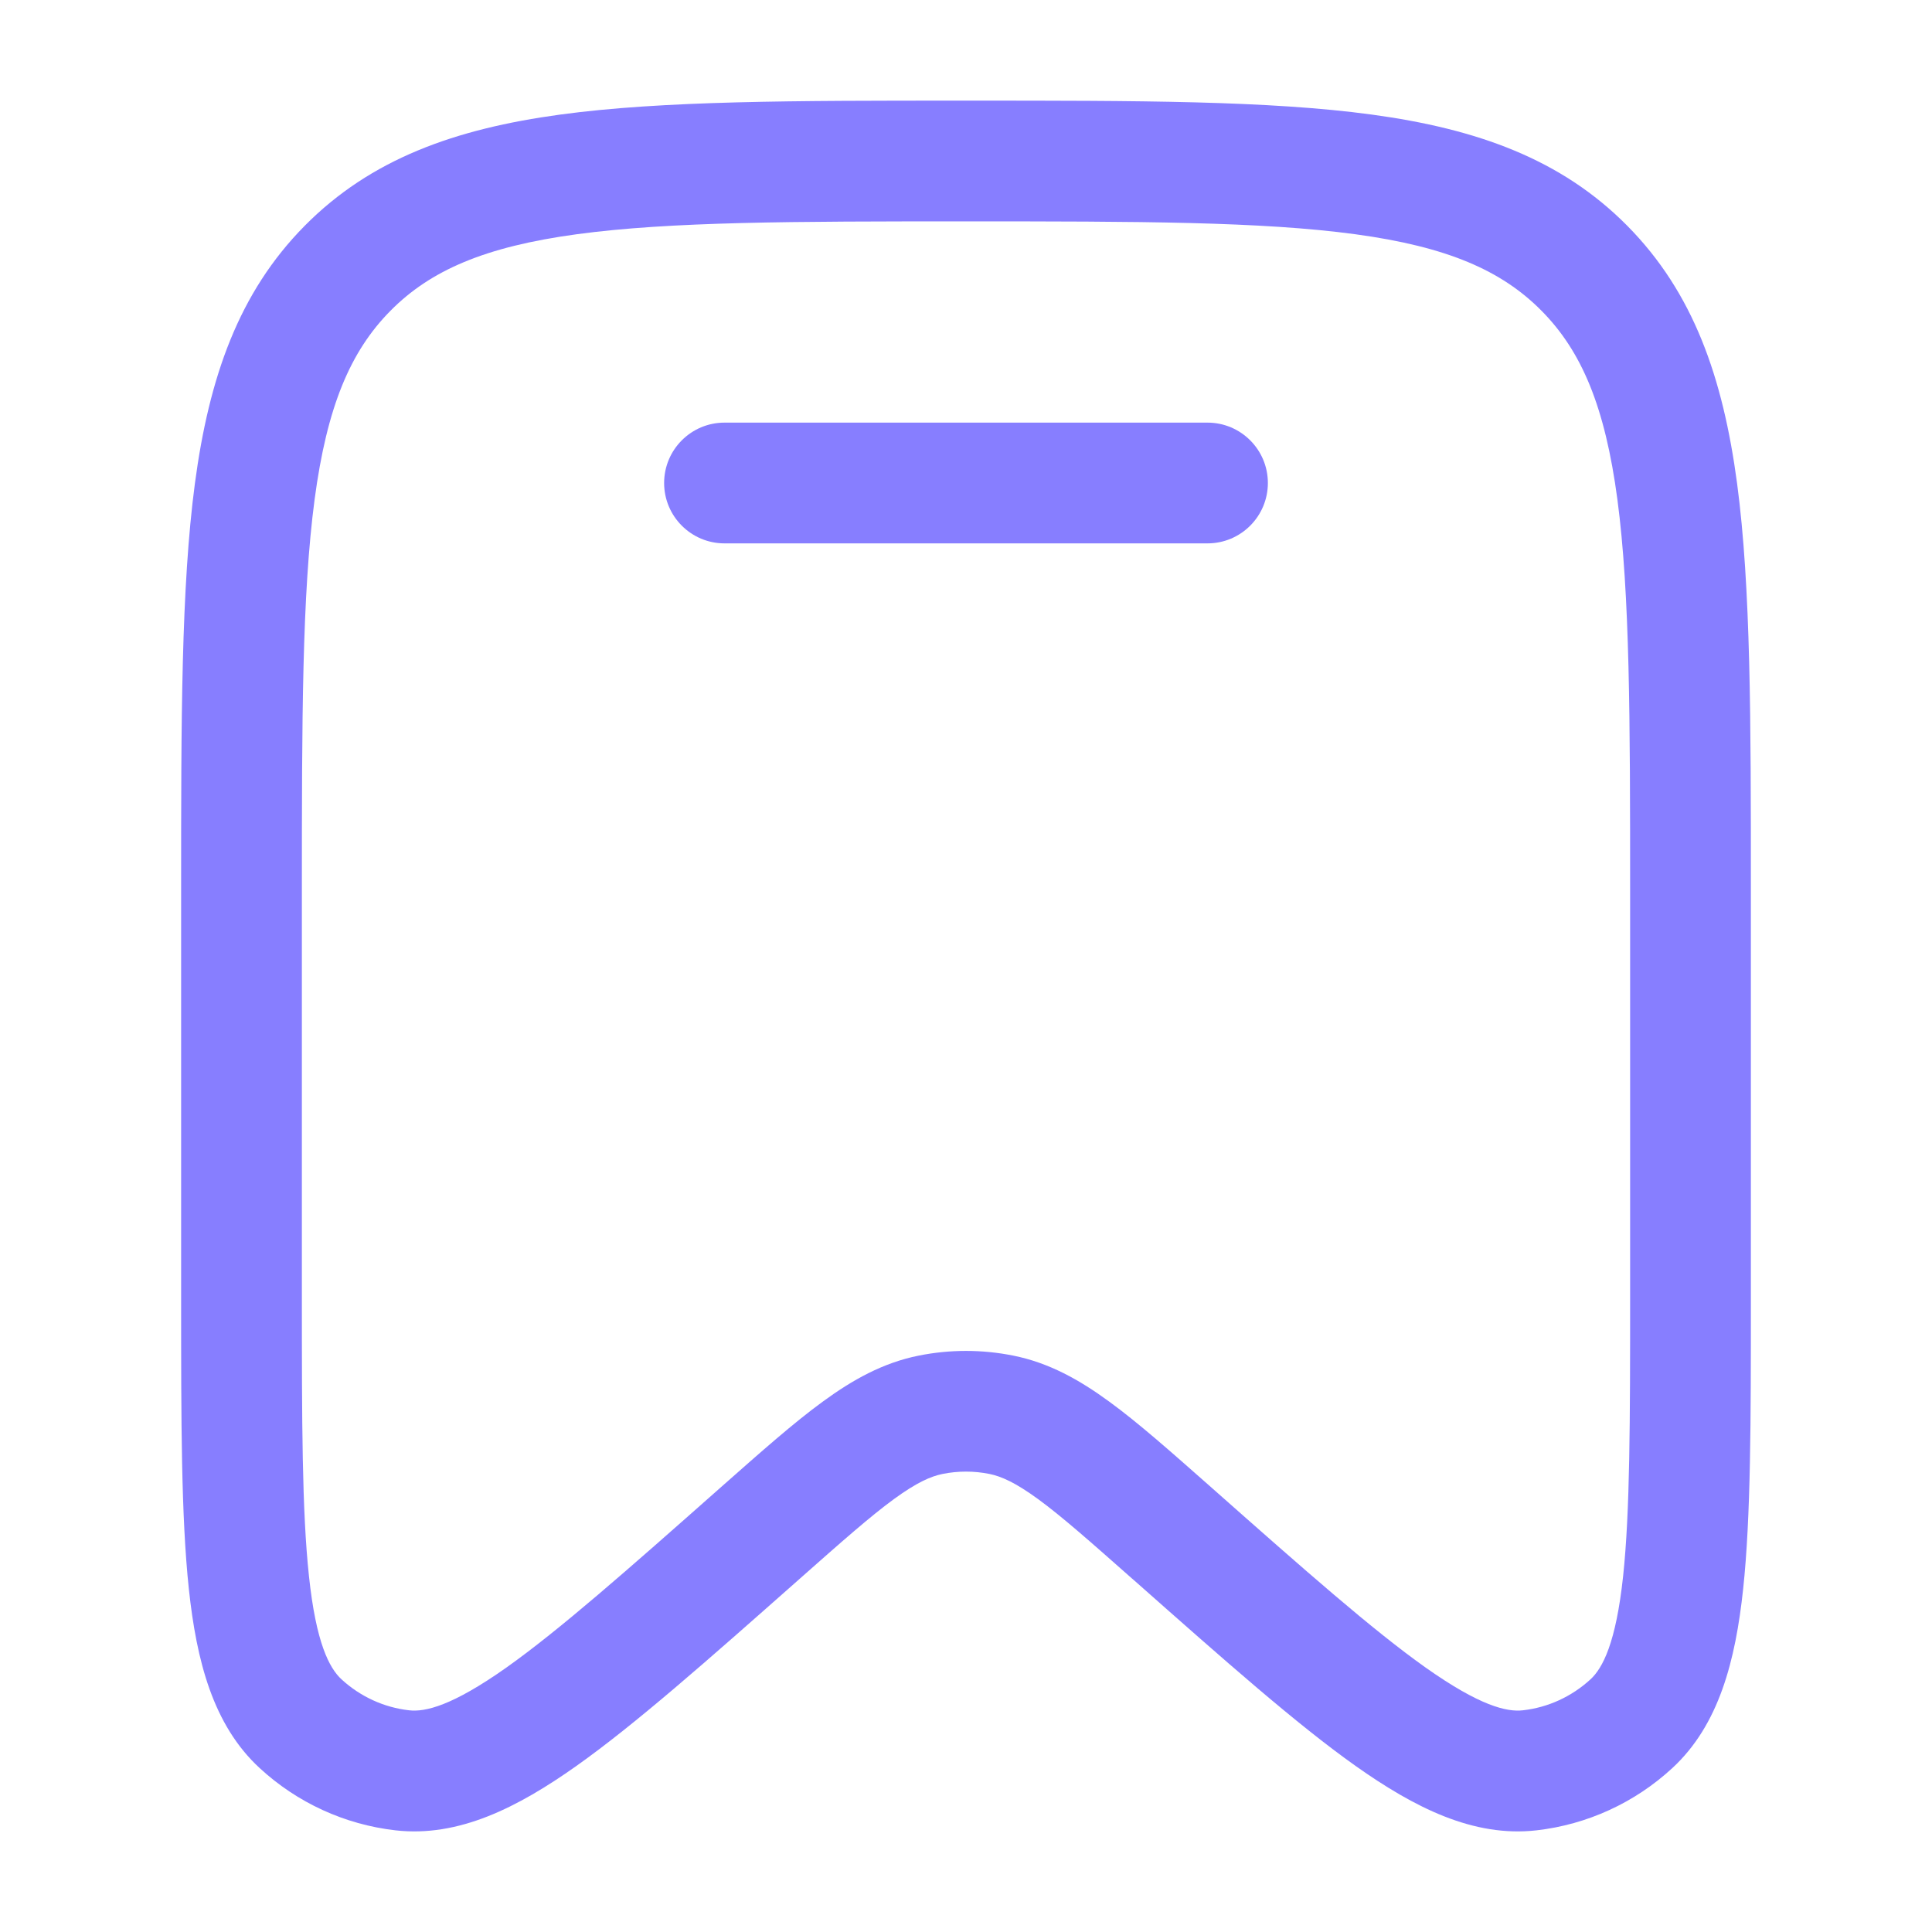
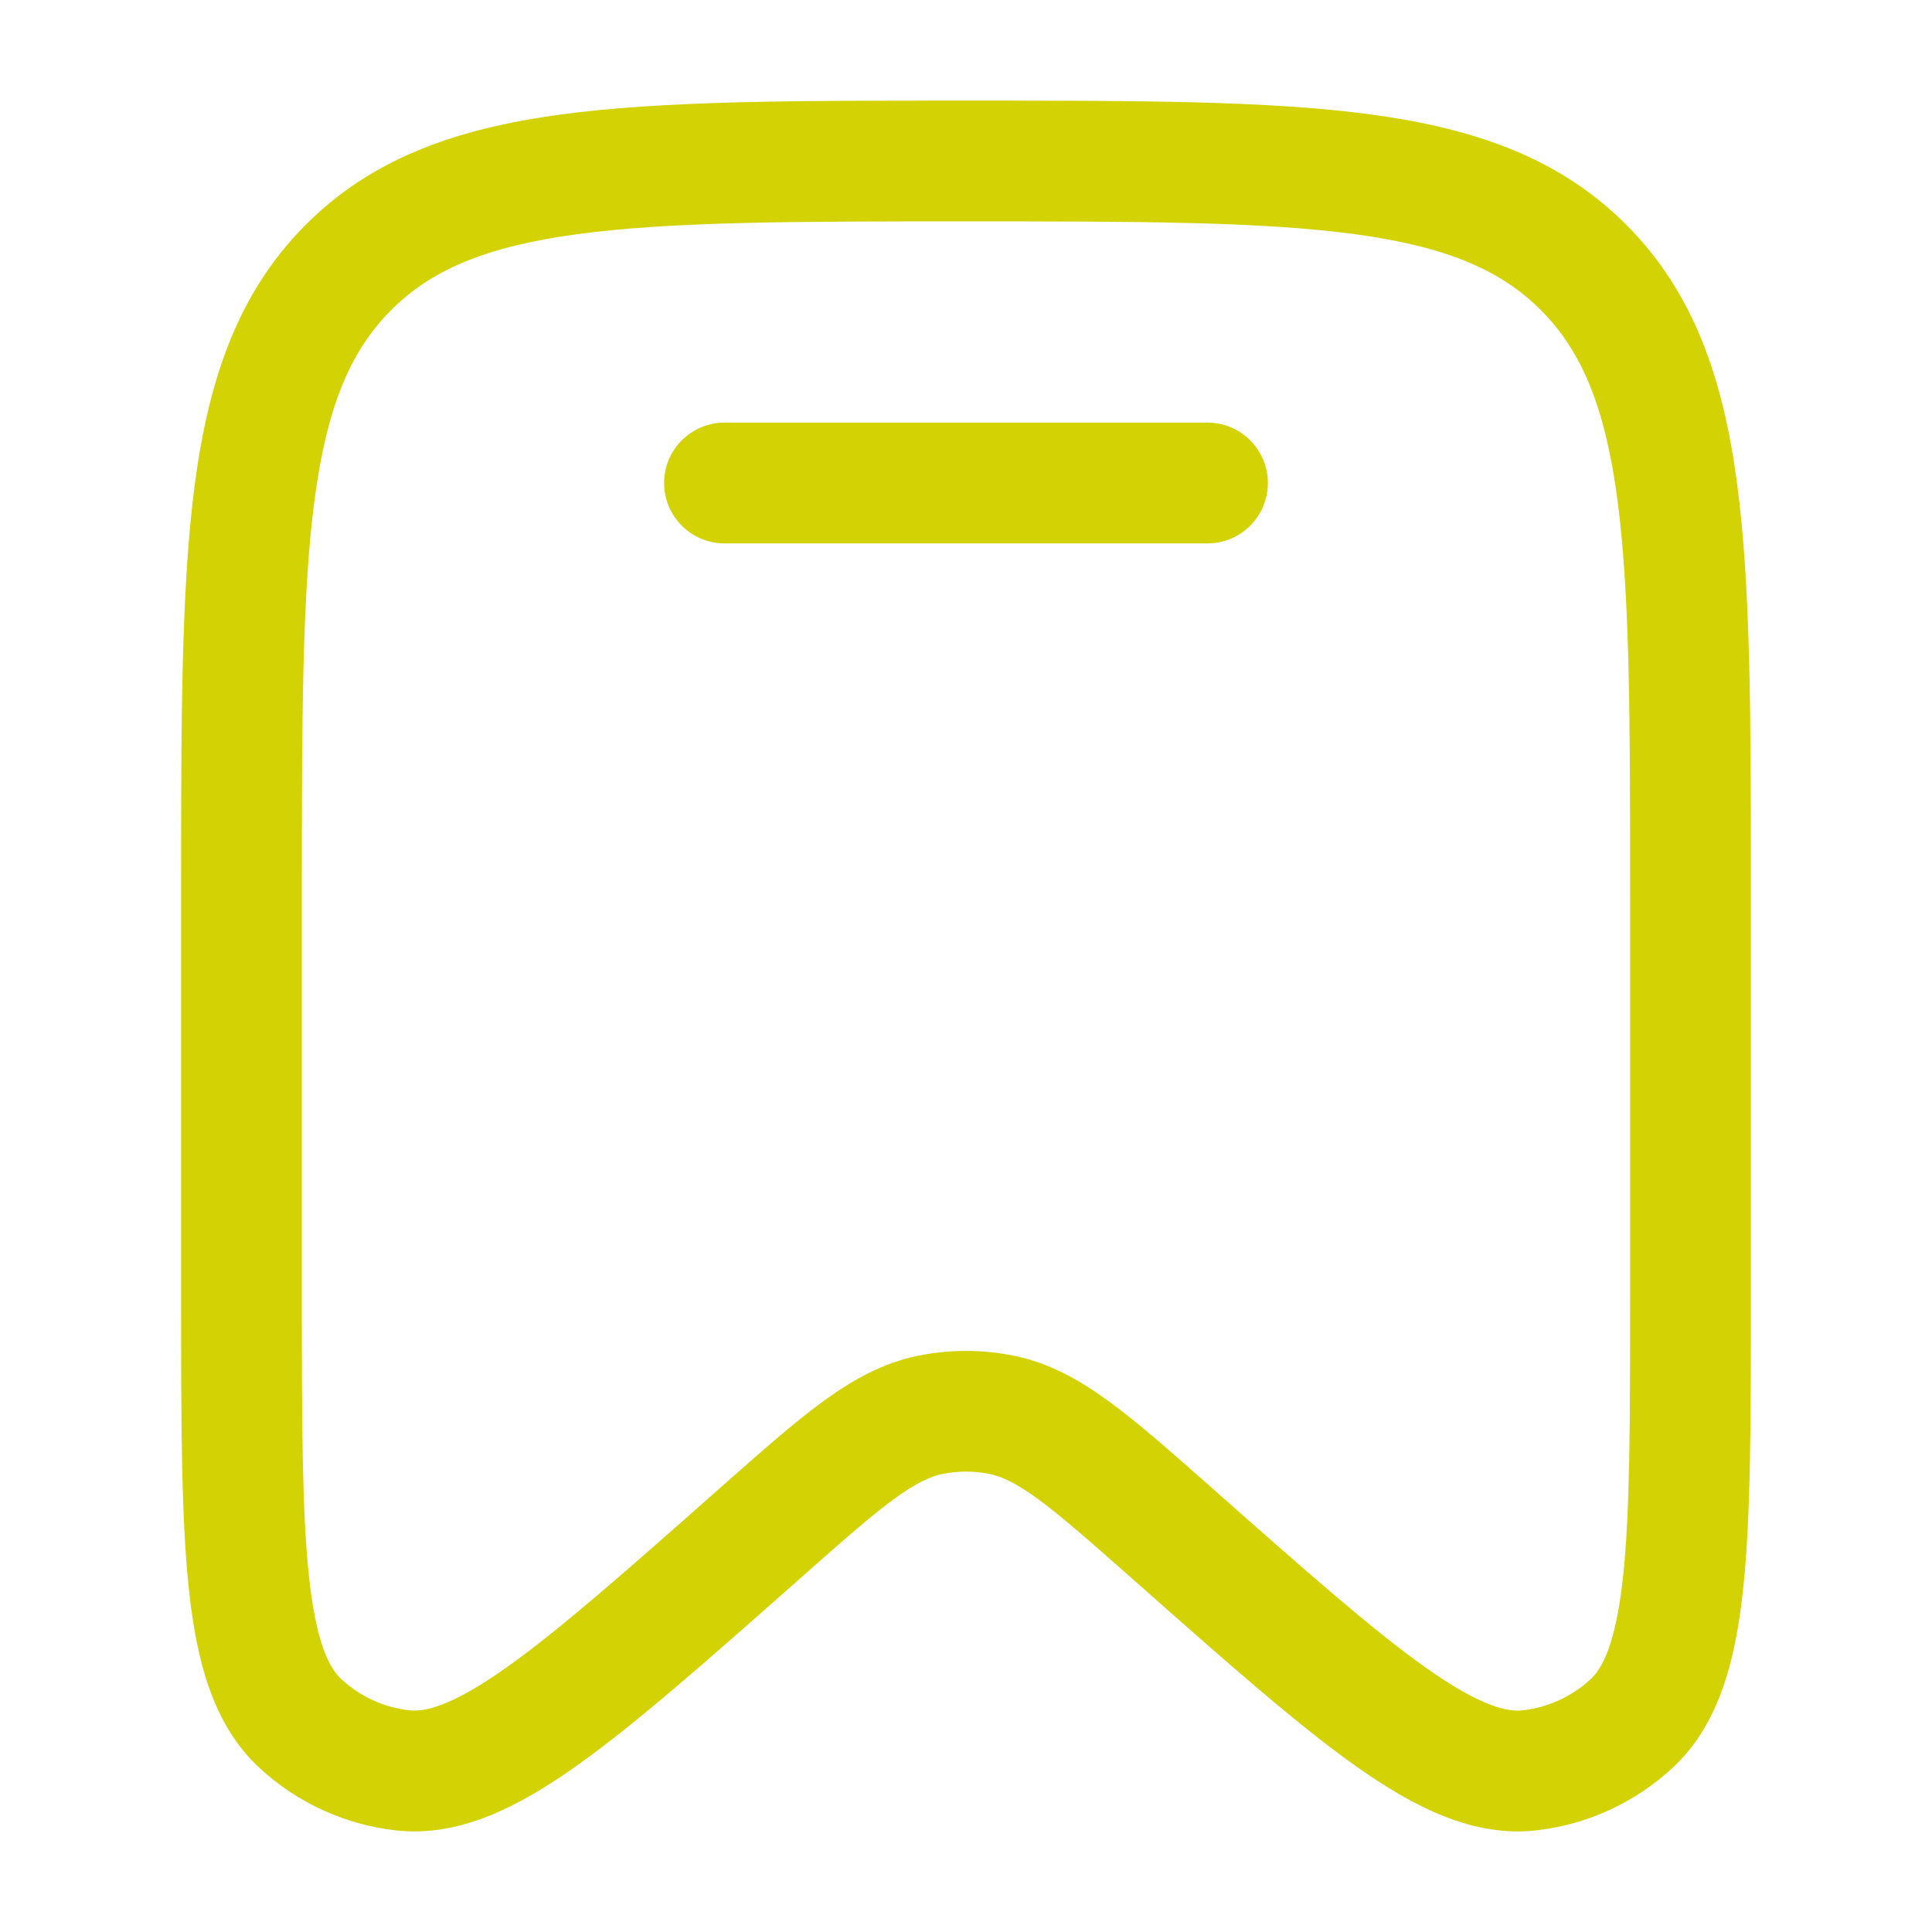
<svg xmlns="http://www.w3.org/2000/svg" width="24" height="24" viewBox="0 0 24 24" fill="none">
-   <path d="M9 5.25C8.586 5.25 8.25 5.586 8.25 6C8.25 6.414 8.586 6.75 9 6.75H15C15.414 6.75 15.75 6.414 15.75 6C15.75 5.586 15.414 5.25 15 5.25H9Z" fill="#877EFF" />
-   <path fill-rule="evenodd" clip-rule="evenodd" d="M11.943 1.25C9.87 1.25 8.237 1.25 6.961 1.423C5.651 1.601 4.606 1.975 3.785 2.805C2.965 3.634 2.597 4.687 2.421 6.007C2.25 7.296 2.25 8.945 2.25 11.041V16.139C2.25 17.647 2.25 18.84 2.346 19.739C2.441 20.627 2.644 21.428 3.226 21.964C3.692 22.394 4.282 22.665 4.912 22.737C5.699 22.827 6.434 22.451 7.159 21.938C7.892 21.419 8.781 20.632 9.903 19.64L9.939 19.608C10.459 19.148 10.811 18.837 11.105 18.622C11.389 18.415 11.562 18.34 11.708 18.31C11.901 18.271 12.099 18.271 12.292 18.31C12.438 18.34 12.611 18.415 12.895 18.622C13.189 18.837 13.541 19.148 14.061 19.608L14.098 19.64C15.219 20.632 16.108 21.419 16.841 21.938C17.566 22.451 18.301 22.827 19.088 22.737C19.718 22.665 20.308 22.394 20.774 21.964C21.355 21.428 21.559 20.627 21.654 19.739C21.75 18.84 21.75 17.647 21.75 16.139V11.041C21.75 8.945 21.75 7.295 21.579 6.007C21.403 4.687 21.035 3.634 20.215 2.805C19.394 1.975 18.349 1.601 17.039 1.423C15.763 1.25 14.13 1.25 12.057 1.25H11.943ZM4.851 3.86C5.348 3.358 6.023 3.065 7.163 2.91C8.326 2.752 9.857 2.75 12 2.75C14.143 2.75 15.674 2.752 16.837 2.91C17.977 3.065 18.652 3.358 19.149 3.86C19.647 4.363 19.938 5.048 20.092 6.205C20.248 7.383 20.25 8.932 20.25 11.098V16.091C20.25 17.657 20.249 18.77 20.163 19.579C20.074 20.409 19.91 20.72 19.758 20.861C19.524 21.076 19.23 21.211 18.918 21.246C18.718 21.269 18.384 21.192 17.708 20.714C17.05 20.247 16.221 19.516 15.055 18.484L15.029 18.461C14.541 18.03 14.137 17.672 13.78 17.412C13.407 17.139 13.031 16.929 12.588 16.84C12.2 16.762 11.8 16.762 11.412 16.84C10.969 16.929 10.593 17.139 10.22 17.412C9.863 17.672 9.459 18.03 8.971 18.461L8.945 18.484C7.779 19.516 6.95 20.247 6.292 20.714C5.616 21.192 5.282 21.269 5.082 21.246C4.77 21.211 4.476 21.076 4.242 20.861C4.09 20.72 3.926 20.409 3.838 19.579C3.751 18.77 3.75 17.657 3.75 16.091V11.098C3.75 8.932 3.752 7.383 3.908 6.205C4.062 5.048 4.353 4.363 4.851 3.86Z" fill="#877EFF" />
+   <path d="M9 5.25C8.586 5.25 8.25 5.586 8.25 6C8.25 6.414 8.586 6.75 9 6.75H15C15.414 6.75 15.75 6.414 15.75 6C15.75 5.586 15.414 5.25 15 5.25H9Z" fill="#D3D205" />
+   <path fill-rule="evenodd" clip-rule="evenodd" d="M11.943 1.25C9.87 1.25 8.237 1.25 6.961 1.423C5.651 1.601 4.606 1.975 3.785 2.805C2.965 3.634 2.597 4.687 2.421 6.007C2.25 7.296 2.25 8.945 2.25 11.041V16.139C2.25 17.647 2.25 18.84 2.346 19.739C2.441 20.627 2.644 21.428 3.226 21.964C3.692 22.394 4.282 22.665 4.912 22.737C5.699 22.827 6.434 22.451 7.159 21.938C7.892 21.419 8.781 20.632 9.903 19.64L9.939 19.608C10.459 19.148 10.811 18.837 11.105 18.622C11.389 18.415 11.562 18.34 11.708 18.31C11.901 18.271 12.099 18.271 12.292 18.31C12.438 18.34 12.611 18.415 12.895 18.622C13.189 18.837 13.541 19.148 14.061 19.608L14.098 19.64C15.219 20.632 16.108 21.419 16.841 21.938C17.566 22.451 18.301 22.827 19.088 22.737C19.718 22.665 20.308 22.394 20.774 21.964C21.355 21.428 21.559 20.627 21.654 19.739C21.75 18.84 21.75 17.647 21.75 16.139V11.041C21.75 8.945 21.75 7.295 21.579 6.007C21.403 4.687 21.035 3.634 20.215 2.805C19.394 1.975 18.349 1.601 17.039 1.423C15.763 1.25 14.13 1.25 12.057 1.25H11.943ZM4.851 3.86C5.348 3.358 6.023 3.065 7.163 2.91C8.326 2.752 9.857 2.75 12 2.75C14.143 2.75 15.674 2.752 16.837 2.91C17.977 3.065 18.652 3.358 19.149 3.86C19.647 4.363 19.938 5.048 20.092 6.205C20.248 7.383 20.25 8.932 20.25 11.098V16.091C20.25 17.657 20.249 18.77 20.163 19.579C20.074 20.409 19.91 20.72 19.758 20.861C19.524 21.076 19.23 21.211 18.918 21.246C18.718 21.269 18.384 21.192 17.708 20.714C17.05 20.247 16.221 19.516 15.055 18.484L15.029 18.461C14.541 18.03 14.137 17.672 13.78 17.412C13.407 17.139 13.031 16.929 12.588 16.84C12.2 16.762 11.8 16.762 11.412 16.84C10.969 16.929 10.593 17.139 10.22 17.412C9.863 17.672 9.459 18.03 8.971 18.461L8.945 18.484C7.779 19.516 6.95 20.247 6.292 20.714C5.616 21.192 5.282 21.269 5.082 21.246C4.77 21.211 4.476 21.076 4.242 20.861C4.09 20.72 3.926 20.409 3.838 19.579C3.751 18.77 3.75 17.657 3.75 16.091V11.098C3.75 8.932 3.752 7.383 3.908 6.205C4.062 5.048 4.353 4.363 4.851 3.86Z" fill="#D3D205" />
</svg>
